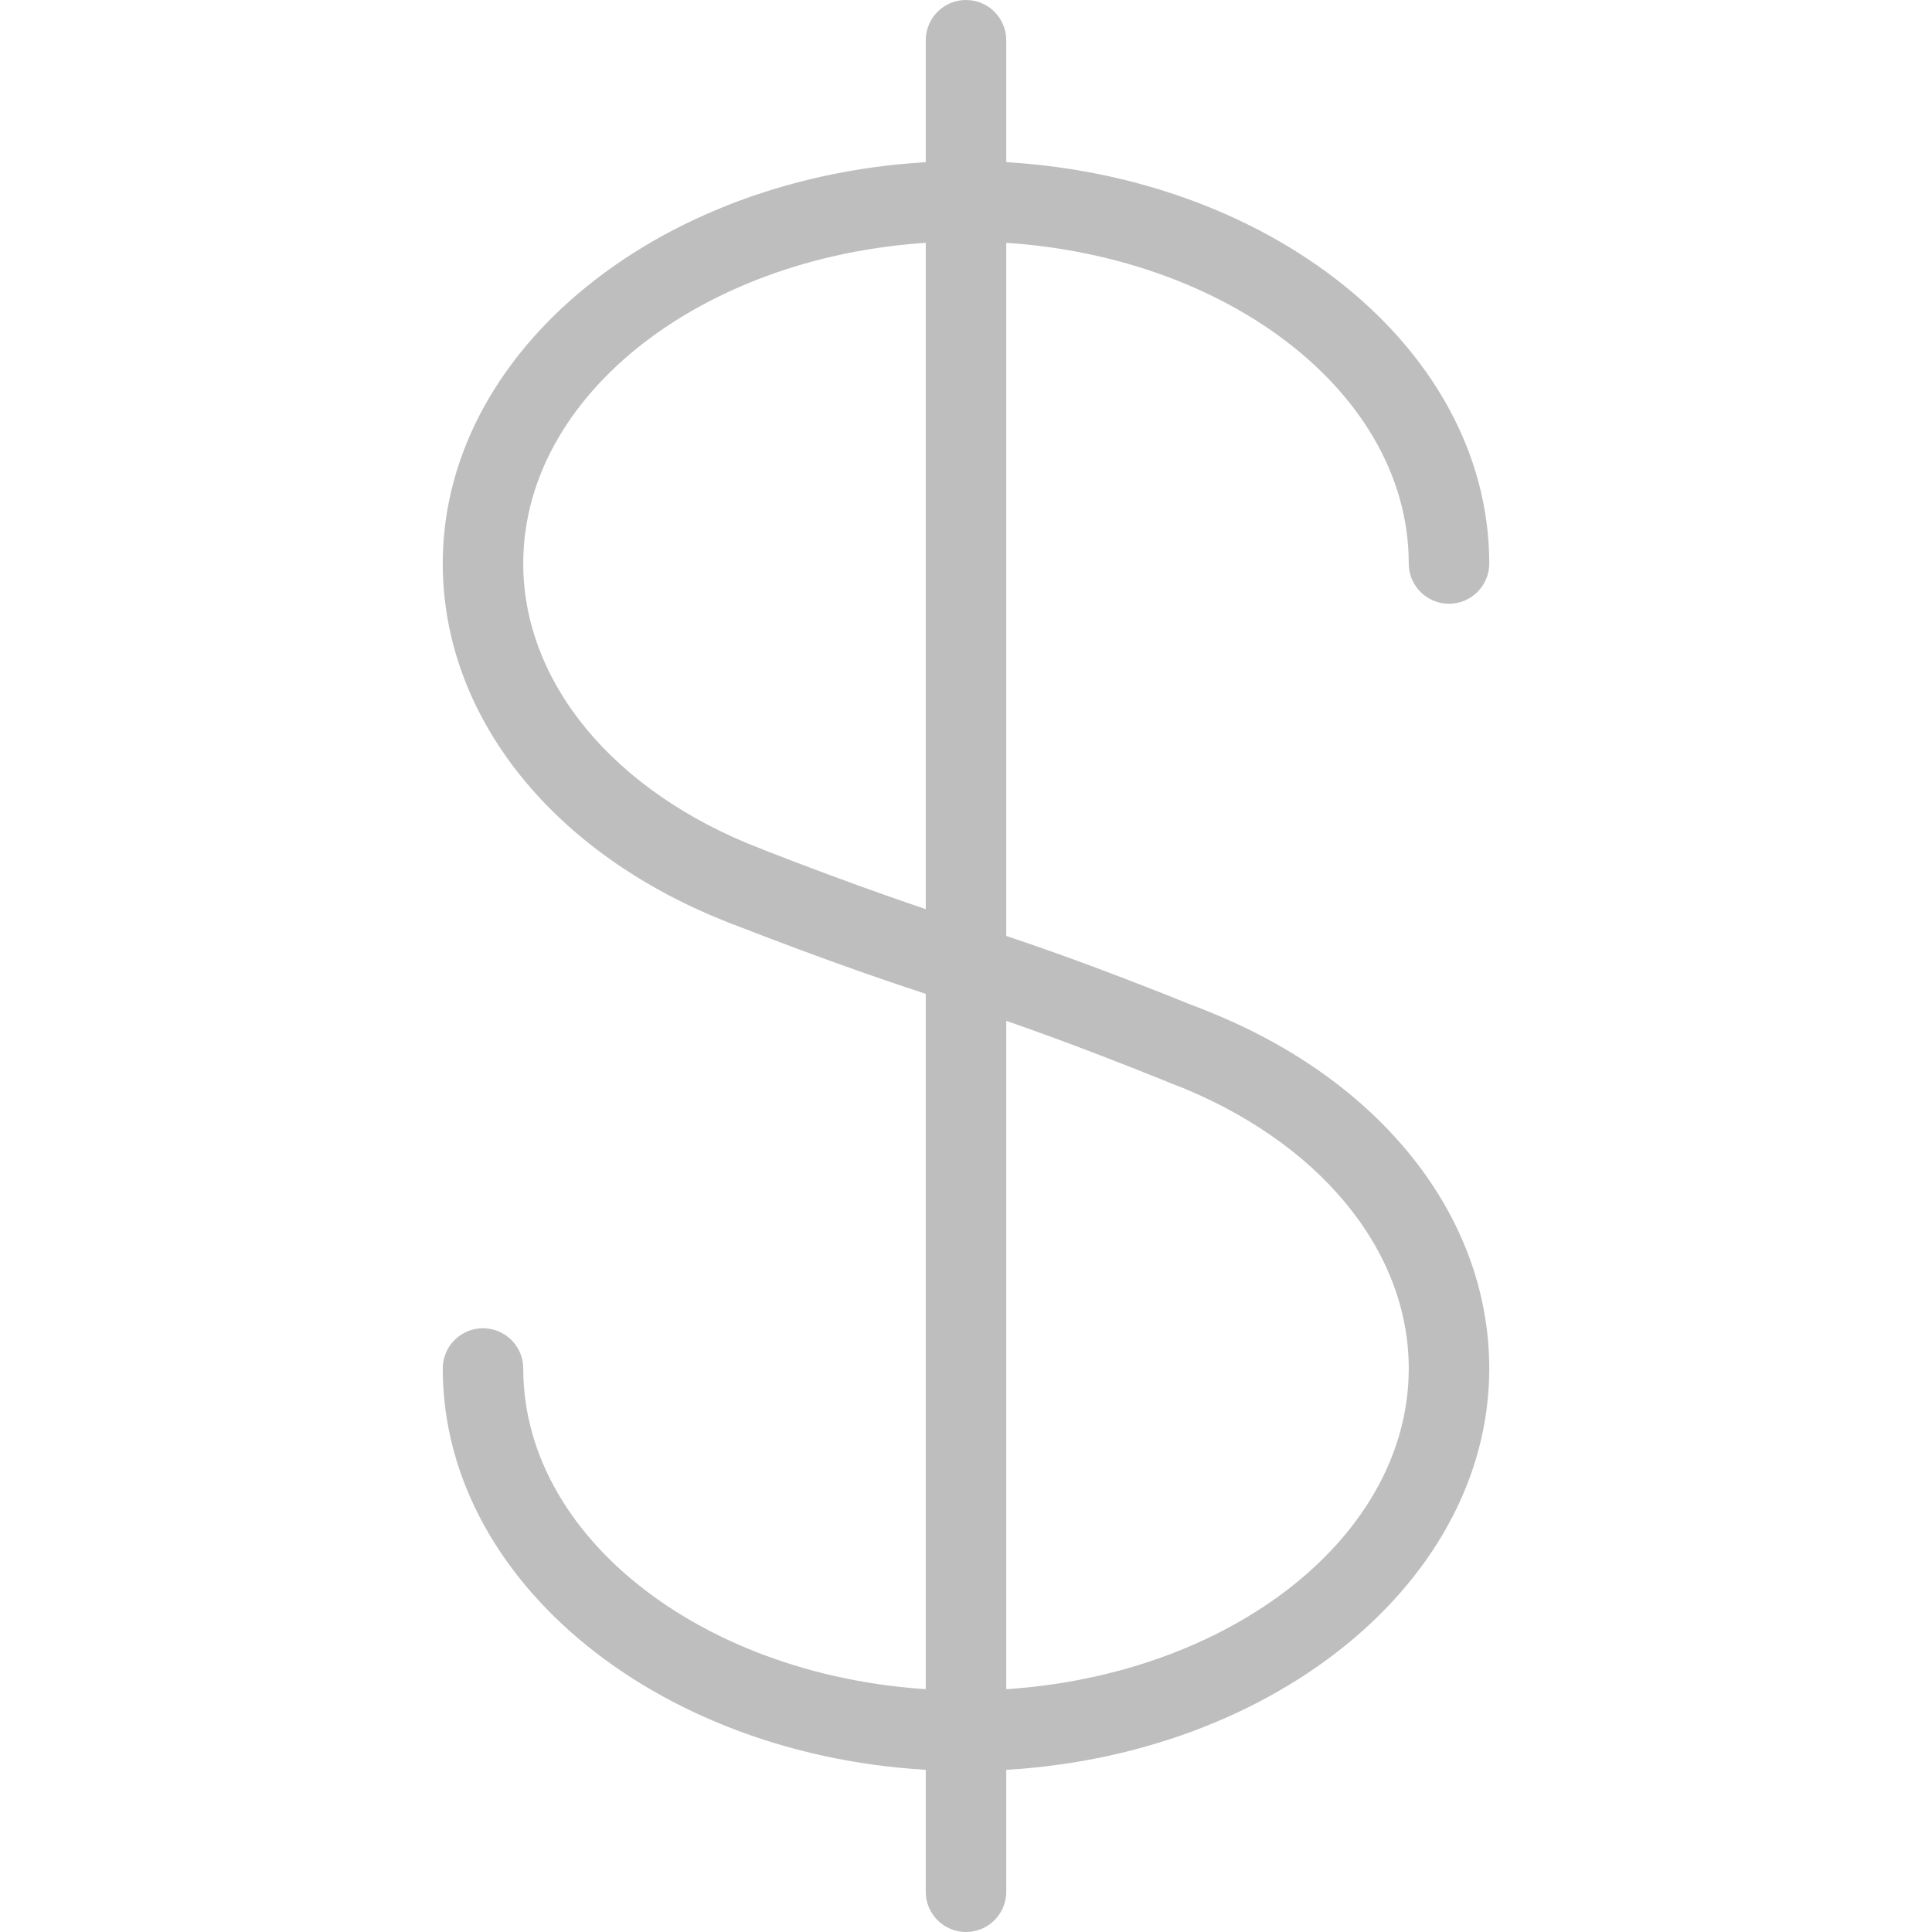
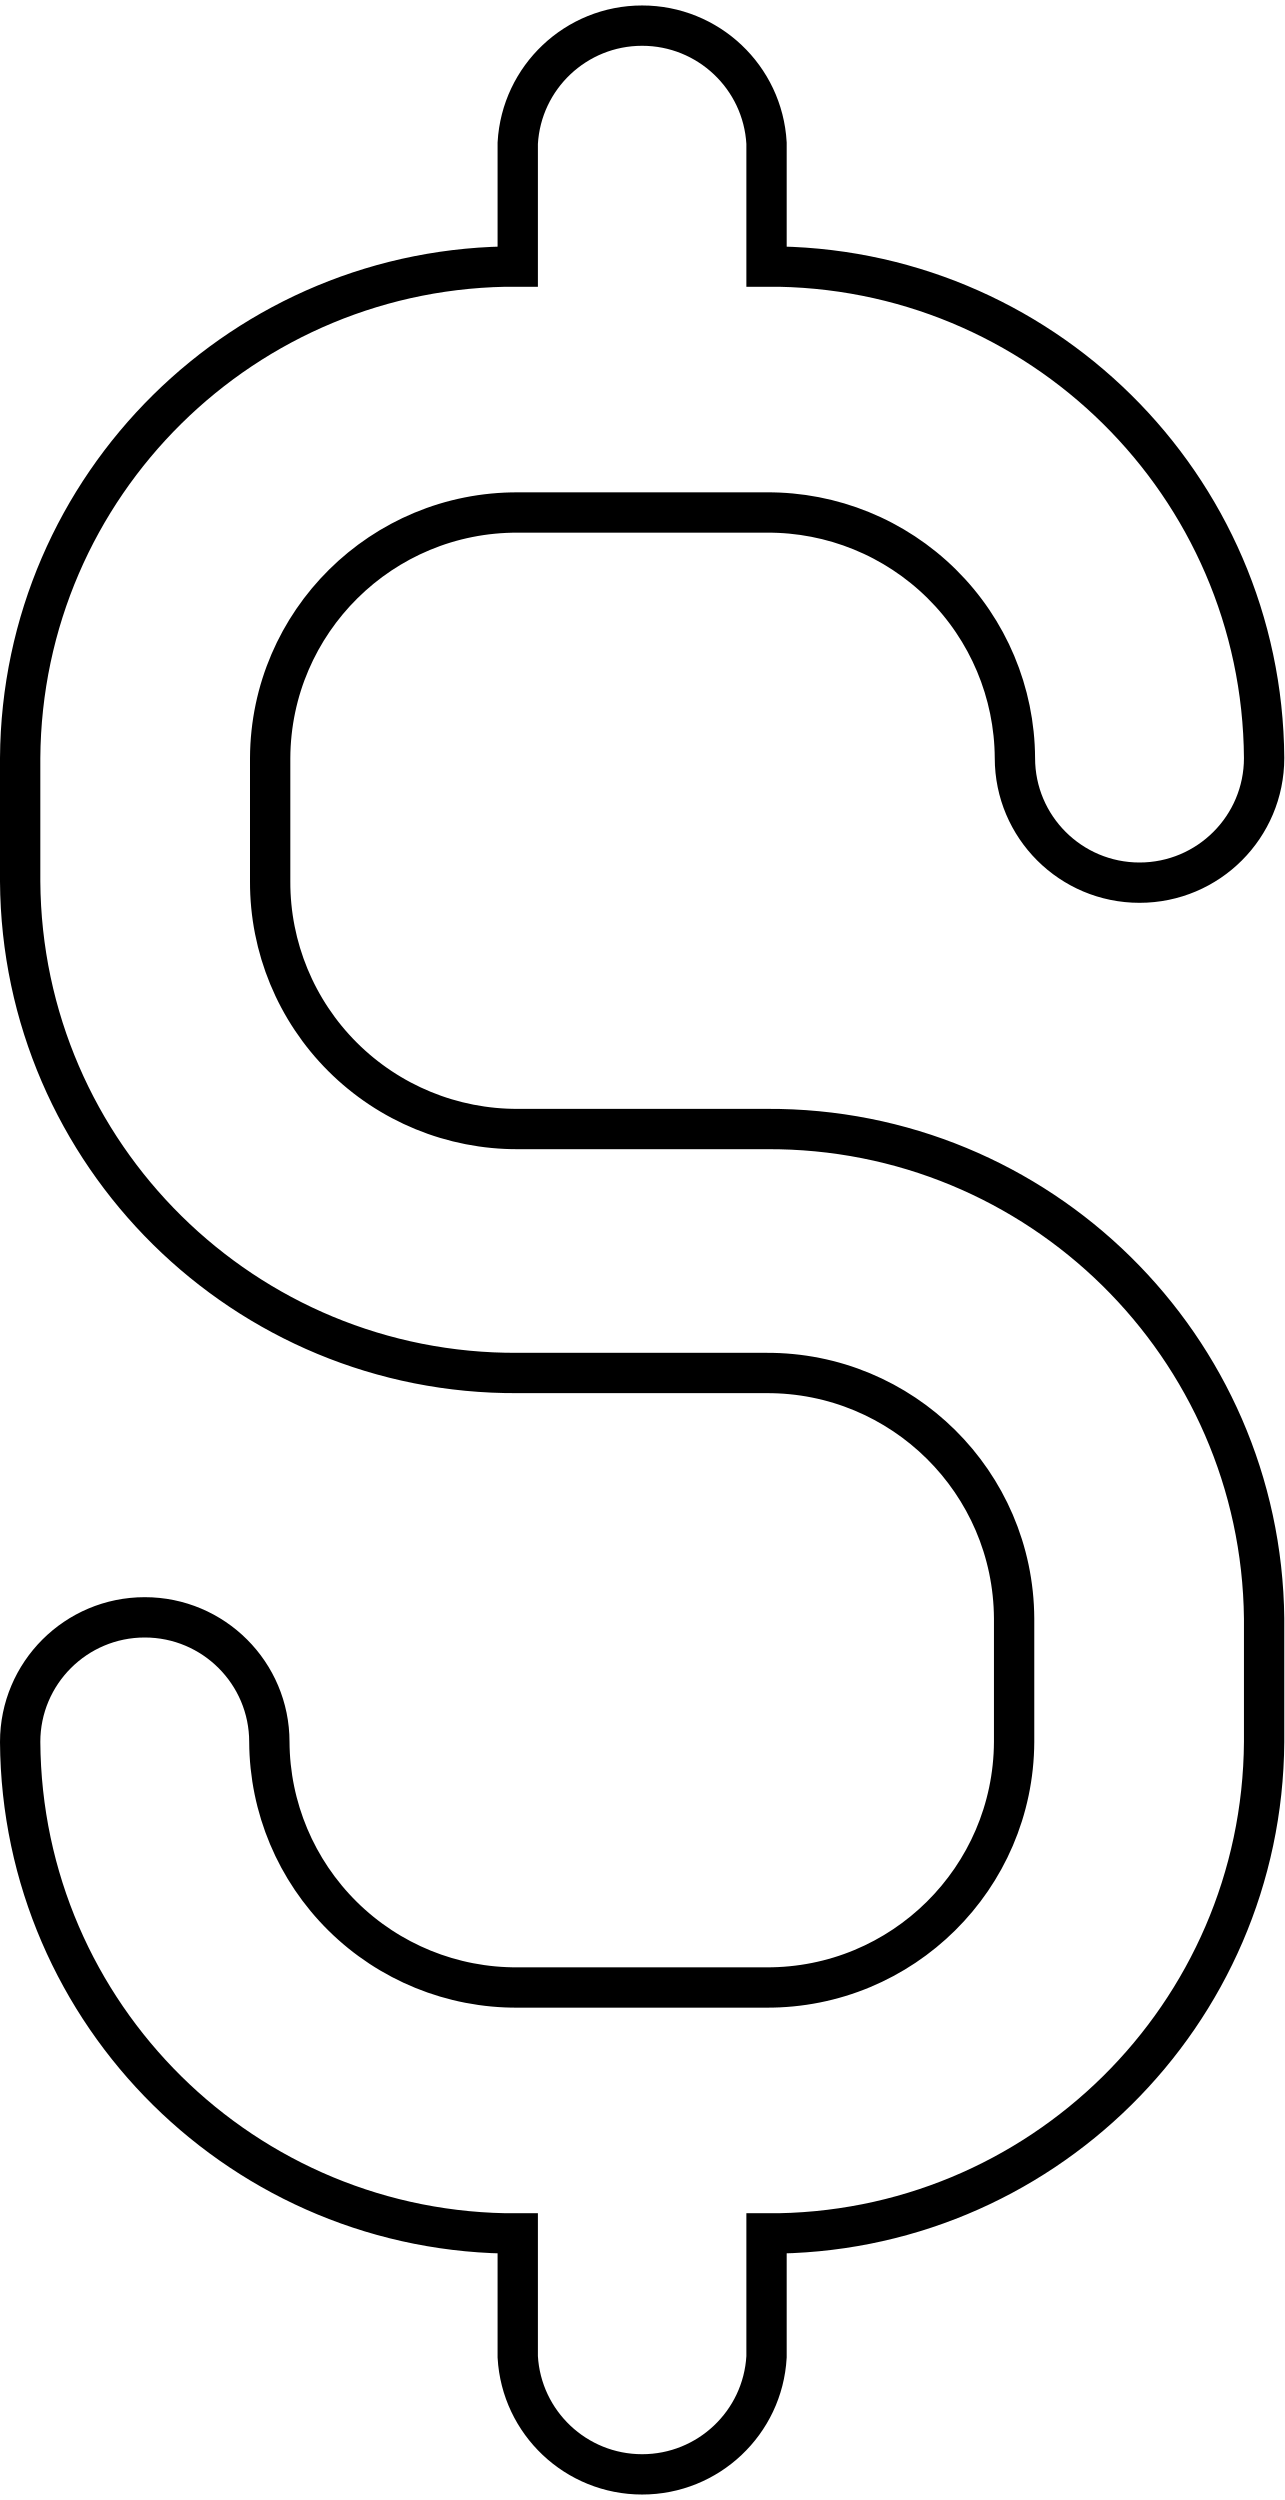
- <svg xmlns="http://www.w3.org/2000/svg" version="1.1" id="Capa_1" x="0px" y="0px" viewBox="0 0 512 512" style="enable-background:new 0 0 512 512;" xml:space="preserve" width="24px" height="24px">
-   <g>
-     <g>
-       <g>
-         <path d="M256,0c-5.888,0-10.667,4.779-10.667,10.667v490.667c0,5.888,4.779,10.667,10.667,10.667s10.667-4.779,10.667-10.667    V10.667C266.667,4.779,261.888,0,256,0z" data-original="#000000" class="active-path" data-old_color="#000000" fill="#BEBEBE" />
-       </g>
-     </g>
-     <g>
-       <g>
-         <path d="M256,42.667c-76.459,0-138.667,47.851-138.667,106.667c0,40.597,29.184,77.12,76.181,95.317    c1.28,0.491,2.56,0.725,3.861,0.725c4.267,0,8.32-2.581,9.941-6.827c2.155-5.483-0.576-11.648-6.08-13.781    c-38.592-14.955-62.571-43.861-62.571-75.435C138.667,102.272,191.317,64,256,64s117.333,38.272,117.333,85.333    c0,5.888,4.779,10.667,10.667,10.667c5.888,0,10.667-4.779,10.667-10.667C394.667,90.517,332.459,42.667,256,42.667z" data-original="#000000" class="active-path" data-old_color="#000000" fill="#BEBEBE" />
-       </g>
-     </g>
-     <g>
-       <g>
-         <path d="M318.464,267.371c-5.483-2.155-11.648,0.576-13.781,6.08c-2.155,5.483,0.576,11.648,6.08,13.781    c38.592,14.955,62.571,43.861,62.571,75.435C373.333,409.728,320.683,448,256,448s-117.333-38.272-117.333-85.333    c0-5.888-4.779-10.667-10.667-10.667s-10.667,4.779-10.667,10.667c0,58.816,62.208,106.667,138.667,106.667    s138.667-47.851,138.667-106.667C394.667,322.069,365.483,285.547,318.464,267.371z" data-original="#000000" class="active-path" data-old_color="#000000" fill="#BEBEBE" />
-       </g>
-     </g>
-     <g>
-       <g>
-         <path d="M318.592,267.435c-31.211-12.587-46.016-17.472-61.653-22.635c-13.888-4.587-28.245-9.344-55.701-20.011    c-5.461-2.197-11.648,0.576-13.803,6.059s0.576,11.669,6.059,13.803c27.989,10.88,42.624,15.701,56.768,20.373    c15.317,5.056,29.781,9.835,60.373,22.165c1.301,0.512,2.645,0.768,3.989,0.768c4.224,0,8.213-2.517,9.877-6.656    C326.72,275.861,324.075,269.653,318.592,267.435z" data-original="#000000" class="active-path" data-old_color="#000000" fill="#BEBEBE" />
-       </g>
-     </g>
-   </g>
+ <svg xmlns="http://www.w3.org/2000/svg" id="Capa_1" data-name="Capa 1" viewBox="0 0 31.85 62">
+   <path d="M29.5,29h6.16A12.27,12.27,0,0,1,48,41.14V44.2A12.27,12.27,0,0,1,35.66,56.39v3.06a3.09,3.09,0,0,1-6.17,0V56.39A12.27,12.27,0,0,1,17.15,44.2a3.09,3.09,0,0,1,6.18,0,6.12,6.12,0,0,0,6.16,6.09h6.16A6.12,6.12,0,0,0,41.8,44.2V41.14a6.12,6.12,0,0,0-6.15-6.09H29.49A12.27,12.27,0,0,1,17.15,22.86V19.8A12.27,12.27,0,0,1,29.49,7.61V4.55a3.09,3.09,0,0,1,6.17,0V7.61A12.27,12.27,0,0,1,48,19.8a3.09,3.09,0,0,1-6.18,0,6.12,6.12,0,0,0-6.16-6.09H29.5a6.12,6.12,0,0,0-6.15,6.09v3.06A6.12,6.12,0,0,0,29.5,29Z" transform="translate(-16.65 -1)" style="fill:none;stroke:#000;stroke-miterlimit:10" />
</svg>
